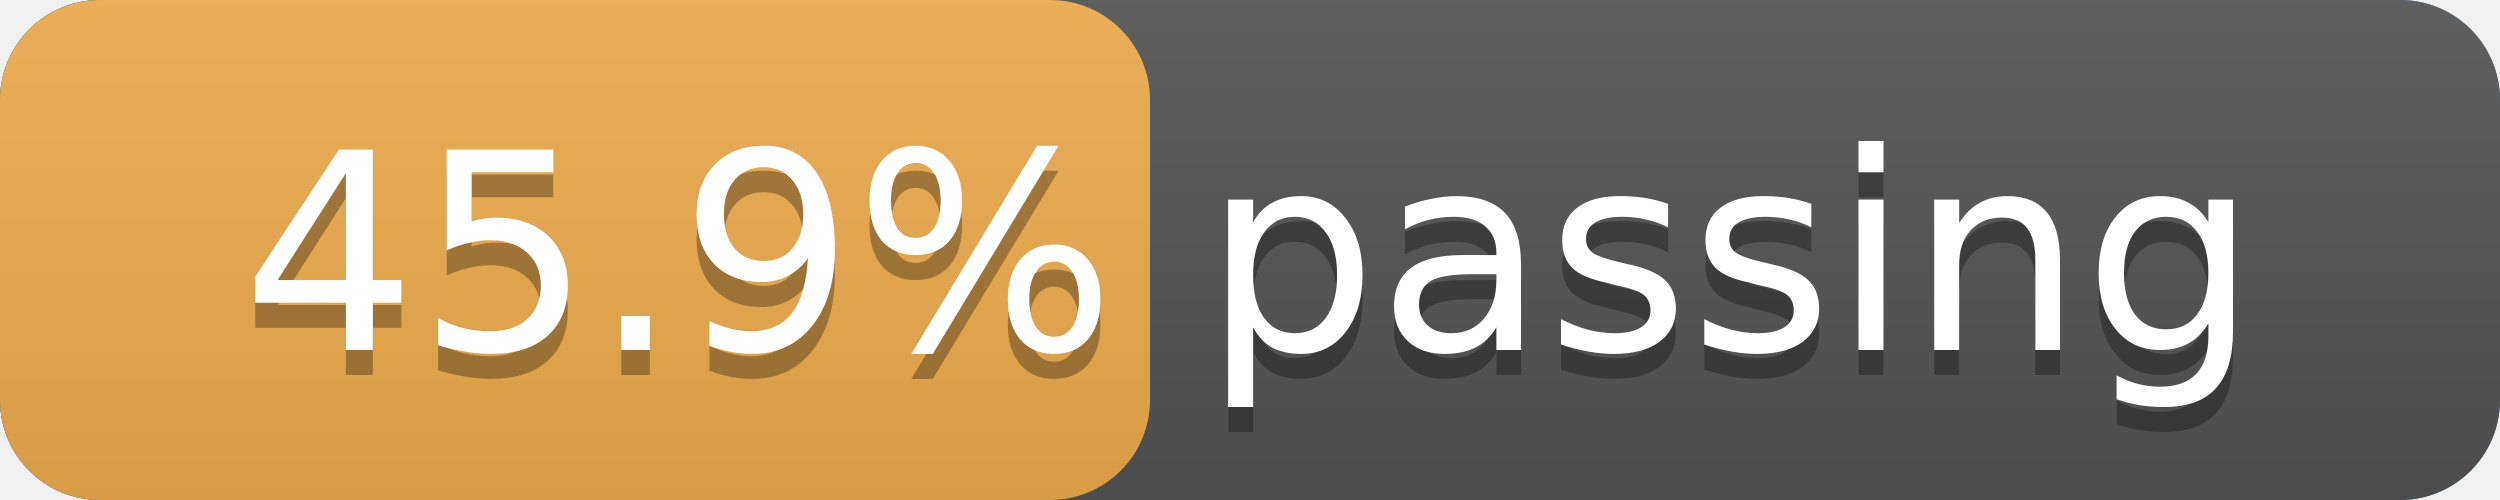
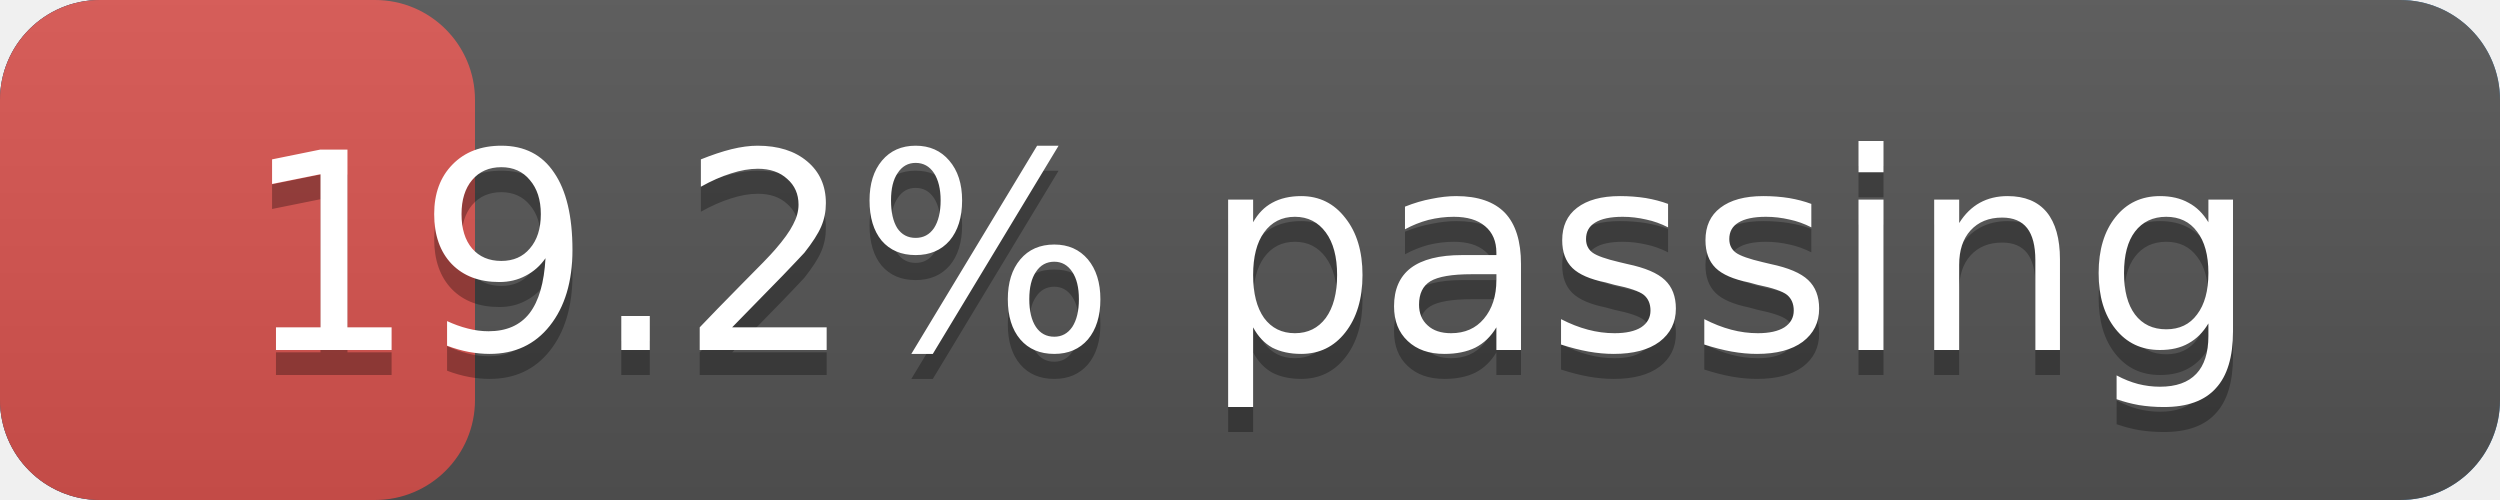
<svg xmlns="http://www.w3.org/2000/svg" width="100" height="20" version="1.1" preserveAspectRatio="xMidYMid">
  <linearGradient id="a" x2="0" y2="100%">
    <stop offset="0" stop-color="#bbb" stop-opacity=".1" />
    <stop offset="1" stop-opacity=".1" />
  </linearGradient>
  <rect rx="4" x="0" width="100" height="20" fill="#428bca" />
  <rect rx="4" x="0" width="100" height="20" fill="#555" />
-   <rect rx="4" x="0" width="46" height="20" fill="#f0ad4e" />
+   <rect rx="4" x="0" width="19" height="20" fill="#d9534f" />
  <rect rx="4" width="100" height="20" fill="url(#a)" />
  <g fill="#fff" text-anchor="middle" font-family="DejaVu Sans,Verdana,Geneva,sans-serif" font-size="11">
    <text x="50.0" y="15" fill="#010101" fill-opacity=".3">
-       45.9% passing
+       19.2% passing
    </text>
    <text x="50.0" y="14">
-       45.9% passing
+       19.2% passing
    </text>
  </g>
</svg>
